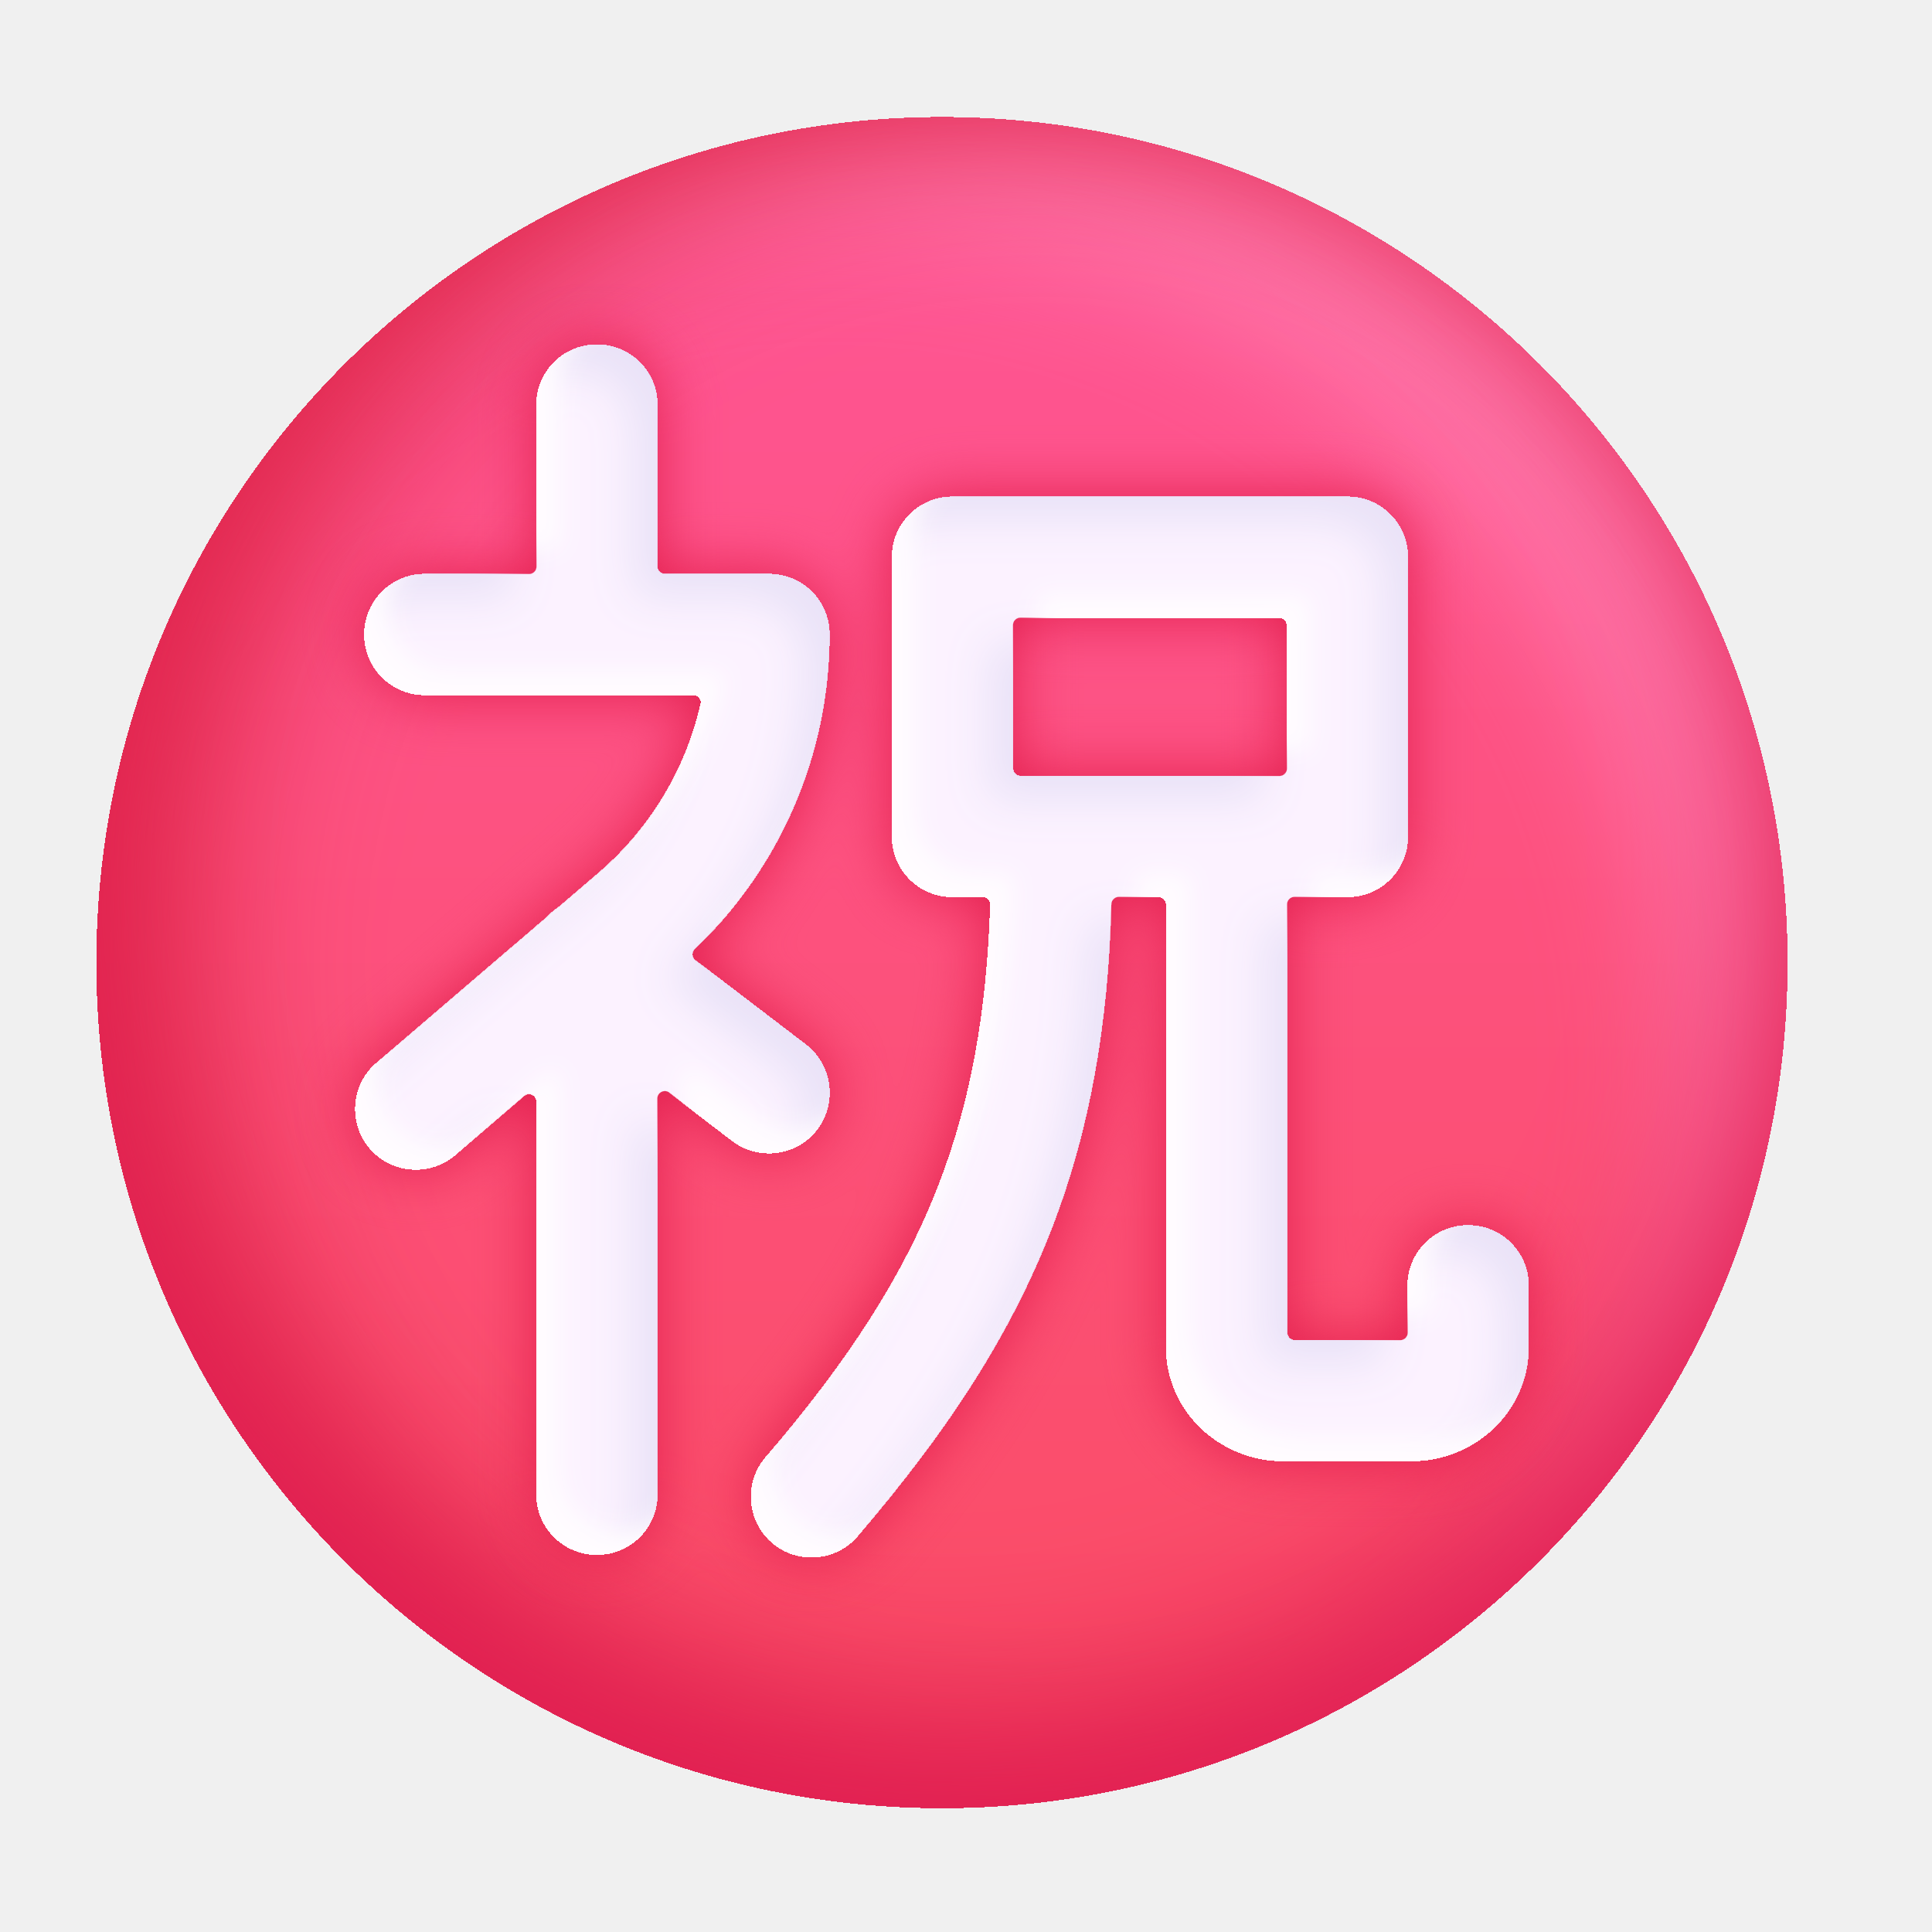
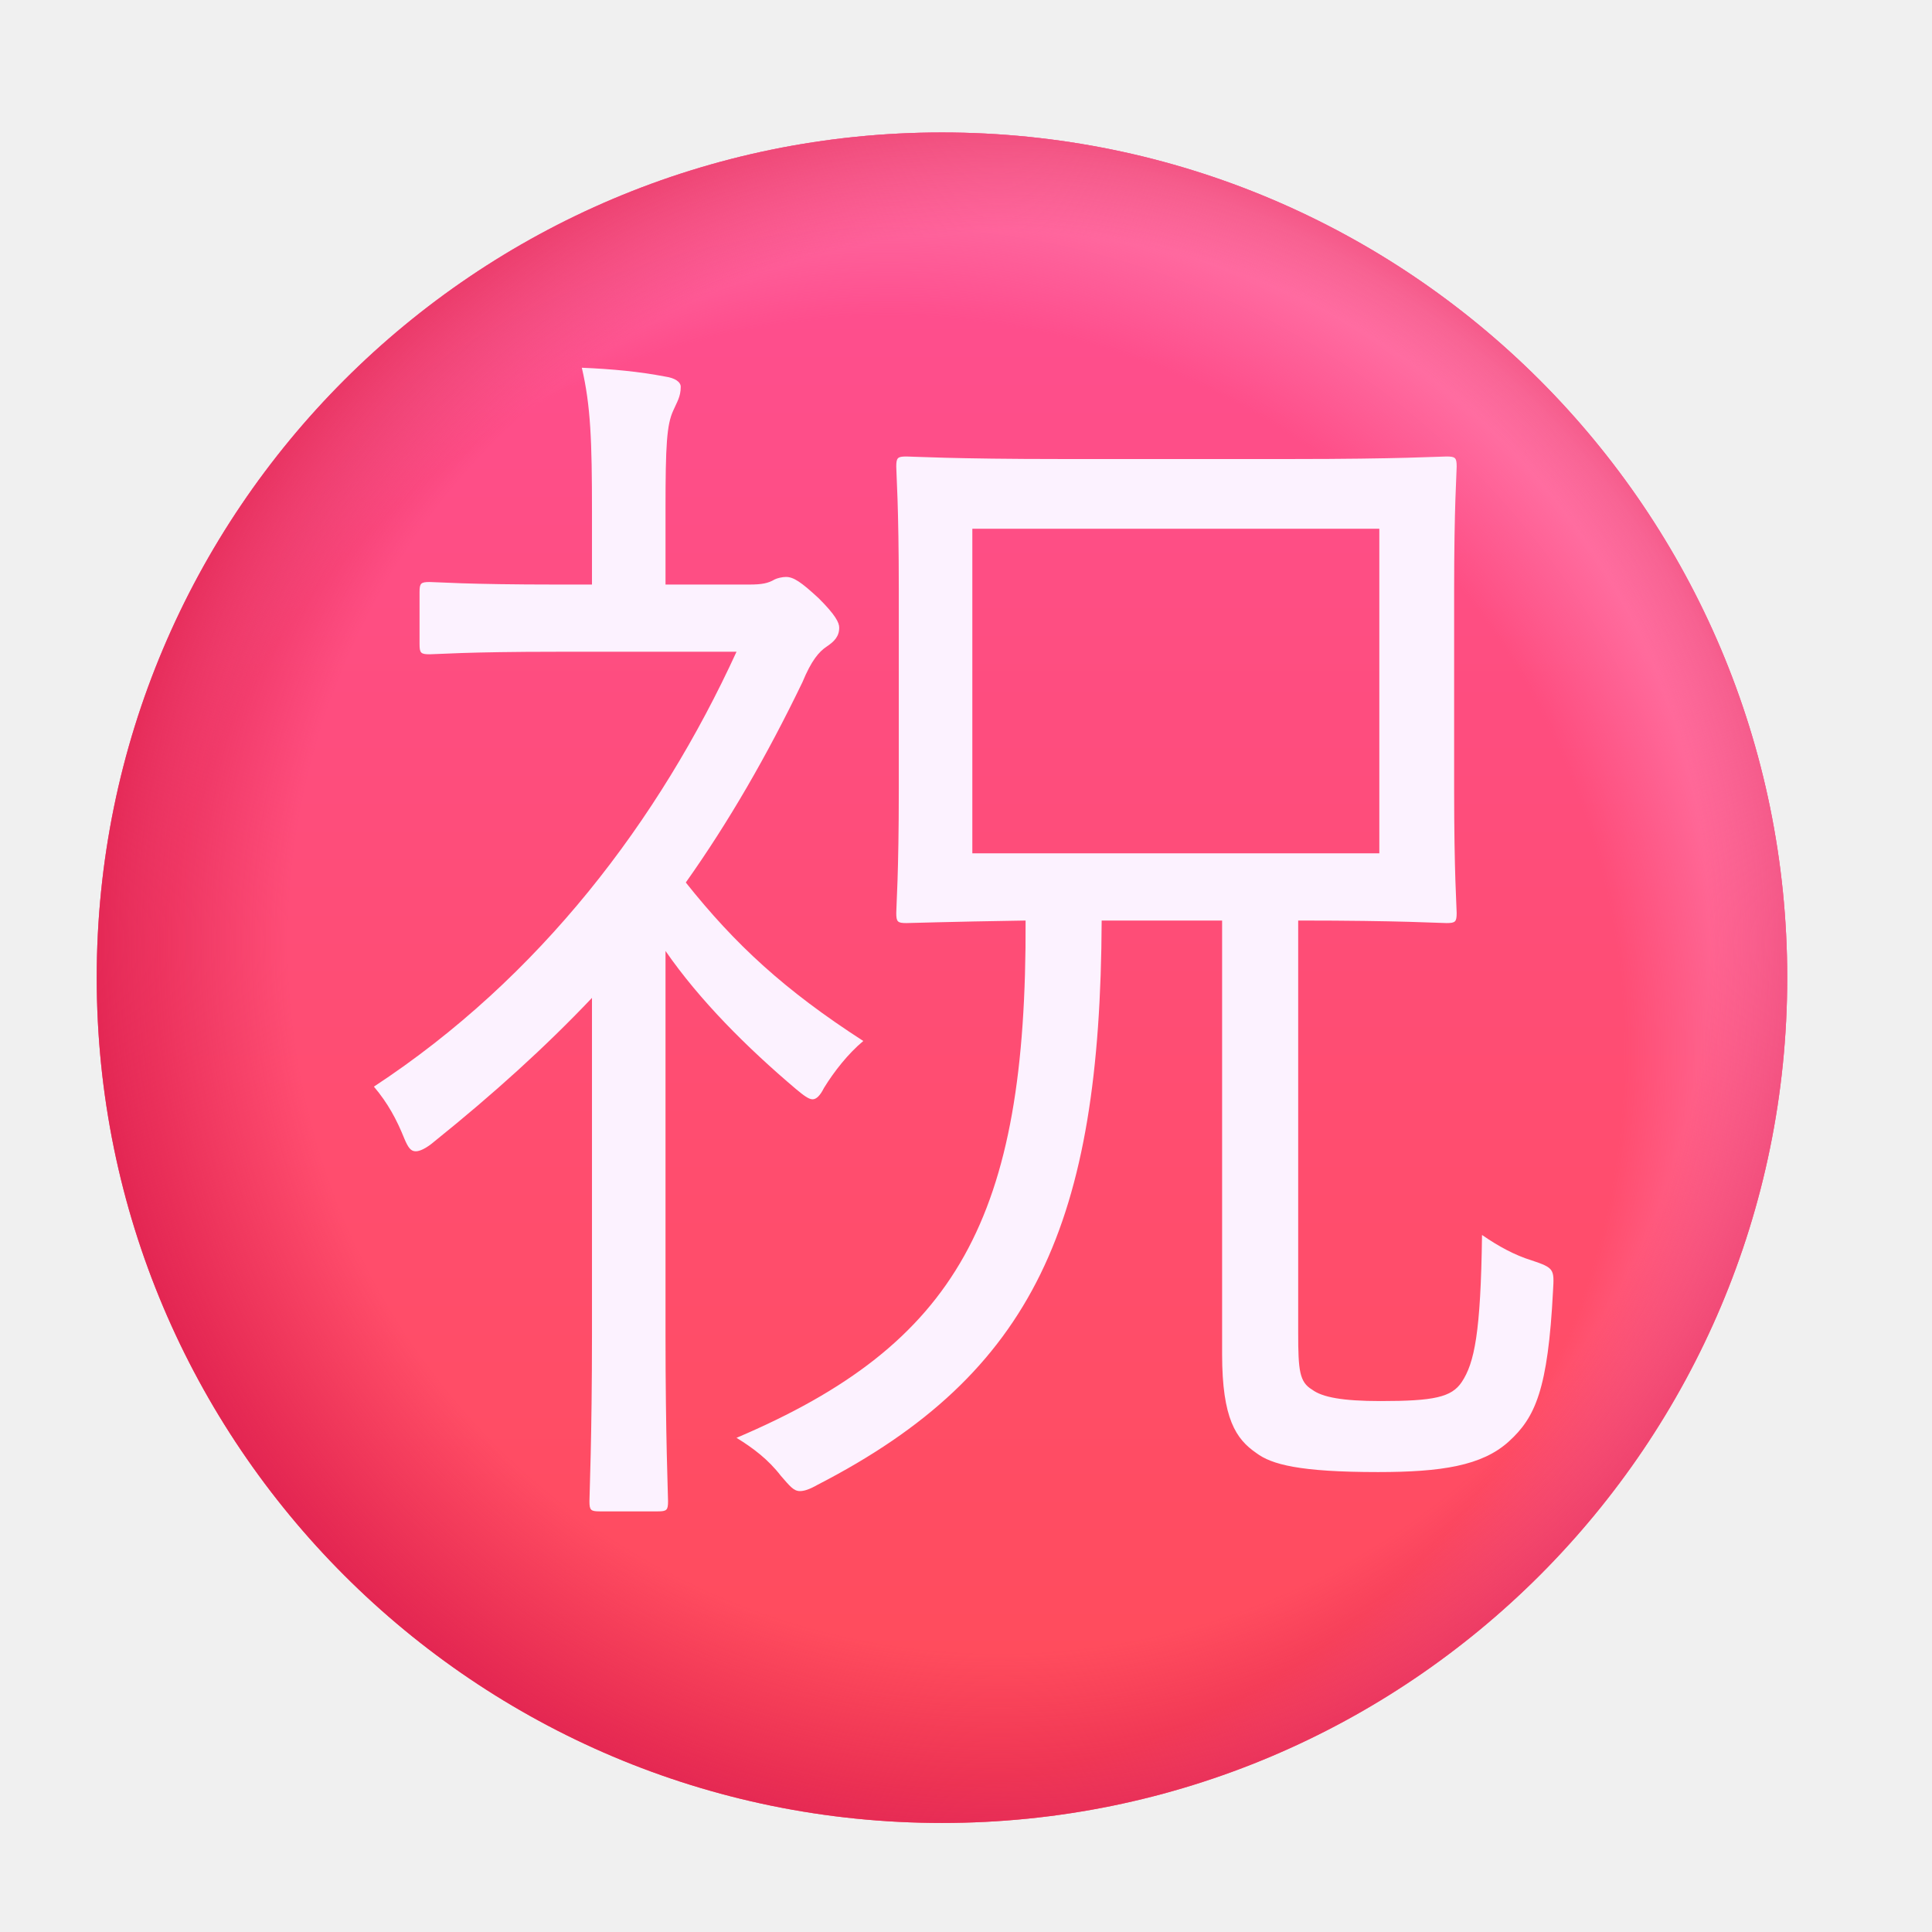
<svg xmlns="http://www.w3.org/2000/svg" width="32" height="32" viewBox="0 0 32 32" fill="none">
-   <g filter="url(#filter0_iii_18590_2697)">
-     <path d="M15.602 29.944C23.334 29.944 29.602 23.676 29.602 15.944C29.602 8.212 23.334 1.944 15.602 1.944C7.87 1.944 1.602 8.212 1.602 15.944C1.602 23.676 7.87 29.944 15.602 29.944Z" fill="url(#paint0_linear_18590_2697)" />
-   </g>
-   <g filter="url(#filter1_f_18590_2697)">
-     <path d="M10.887 6.709C10.887 6.156 10.44 5.709 9.887 5.709C9.335 5.709 8.887 6.156 8.887 6.709V9.384C8.887 9.453 8.831 9.509 8.762 9.509H7.037C6.485 9.509 6.037 9.957 6.037 10.509C6.037 11.061 6.485 11.509 7.037 11.509H11.488C11.567 11.509 11.626 11.581 11.609 11.657C11.364 12.734 10.78 13.714 9.926 14.45L9.925 14.451L9.254 15.026C9.188 15.069 9.126 15.122 9.07 15.182L6.237 17.609C5.817 17.968 5.768 18.6 6.128 19.019C6.487 19.439 7.118 19.488 7.538 19.128L8.681 18.149C8.762 18.08 8.887 18.137 8.887 18.244V24.749C8.887 25.301 9.335 25.749 9.887 25.749C10.44 25.749 10.887 25.301 10.887 24.749V18.196C10.887 18.093 11.006 18.034 11.088 18.097L12.13 18.893C12.569 19.229 13.196 19.145 13.532 18.706C13.867 18.267 13.783 17.64 13.345 17.304L11.517 15.907C11.455 15.86 11.451 15.768 11.508 15.715C12.925 14.36 13.737 12.486 13.737 10.509C13.737 9.957 13.29 9.509 12.737 9.509H11.012C10.943 9.509 10.887 9.453 10.887 9.384V6.709Z" fill="#E31F4E" />
-     <path d="M15.777 8.229C15.225 8.229 14.777 8.676 14.777 9.229V13.854C14.777 14.406 15.225 14.854 15.777 14.854H16.281C16.351 14.854 16.408 14.912 16.406 14.982C16.348 16.791 16.076 18.258 15.562 19.597C14.978 21.12 14.059 22.538 12.684 24.14C12.324 24.559 12.372 25.19 12.791 25.55C13.21 25.91 13.841 25.862 14.201 25.443C15.669 23.732 16.737 22.119 17.43 20.313C18.048 18.702 18.349 16.985 18.407 14.976C18.409 14.908 18.464 14.854 18.532 14.854H19.192C19.261 14.854 19.317 14.91 19.317 14.979V22.308C19.317 23.398 20.235 24.198 21.254 24.198H23.38C24.399 24.198 25.317 23.398 25.317 22.308V21.297C25.317 20.745 24.869 20.297 24.317 20.297C23.765 20.297 23.317 20.745 23.317 21.297V22.073C23.317 22.142 23.261 22.198 23.192 22.198H21.442C21.373 22.198 21.317 22.142 21.317 22.073V14.979C21.317 14.91 21.373 14.854 21.442 14.854H22.317C22.869 14.854 23.317 14.406 23.317 13.854V9.229C23.317 8.676 22.869 8.229 22.317 8.229H15.777ZM16.902 12.854C16.833 12.854 16.777 12.798 16.777 12.729V10.354C16.777 10.285 16.833 10.229 16.902 10.229H21.192C21.261 10.229 21.317 10.285 21.317 10.354V12.729C21.317 12.798 21.261 12.854 21.192 12.854H16.902Z" fill="#E31F4E" />
-   </g>
-   <g filter="url(#filter2_ii_18590_2697)">
-     <path d="M10.887 6.709C10.887 6.156 10.44 5.709 9.887 5.709C9.335 5.709 8.887 6.156 8.887 6.709V9.384C8.887 9.453 8.831 9.509 8.762 9.509H7.037C6.485 9.509 6.037 9.957 6.037 10.509C6.037 11.061 6.485 11.509 7.037 11.509H11.488C11.567 11.509 11.626 11.581 11.609 11.657C11.364 12.734 10.78 13.714 9.926 14.45L9.925 14.451L9.254 15.026C9.188 15.069 9.126 15.122 9.07 15.182L6.237 17.609C5.817 17.968 5.768 18.6 6.128 19.019C6.487 19.439 7.118 19.488 7.538 19.128L8.681 18.149C8.762 18.08 8.887 18.137 8.887 18.244V24.749C8.887 25.301 9.335 25.749 9.887 25.749C10.44 25.749 10.887 25.301 10.887 24.749V18.196C10.887 18.093 11.006 18.034 11.088 18.097L12.13 18.893C12.569 19.229 13.196 19.145 13.532 18.706C13.867 18.267 13.783 17.64 13.345 17.304L11.517 15.907C11.455 15.86 11.451 15.768 11.508 15.715C12.925 14.36 13.737 12.486 13.737 10.509C13.737 9.957 13.29 9.509 12.737 9.509H11.012C10.943 9.509 10.887 9.453 10.887 9.384V6.709Z" fill="#FCF2FF" />
-     <path d="M15.777 8.229C15.225 8.229 14.777 8.676 14.777 9.229V13.854C14.777 14.406 15.225 14.854 15.777 14.854H16.281C16.351 14.854 16.408 14.912 16.406 14.982C16.348 16.791 16.076 18.258 15.562 19.597C14.978 21.12 14.059 22.538 12.684 24.14C12.324 24.559 12.372 25.19 12.791 25.55C13.21 25.91 13.841 25.862 14.201 25.443C15.669 23.732 16.737 22.119 17.43 20.313C18.048 18.702 18.349 16.985 18.407 14.976C18.409 14.908 18.464 14.854 18.532 14.854H19.192C19.261 14.854 19.317 14.91 19.317 14.979V22.308C19.317 23.398 20.235 24.198 21.254 24.198H23.38C24.399 24.198 25.317 23.398 25.317 22.308V21.297C25.317 20.745 24.869 20.297 24.317 20.297C23.765 20.297 23.317 20.745 23.317 21.297V22.073C23.317 22.142 23.261 22.198 23.192 22.198H21.442C21.373 22.198 21.317 22.142 21.317 22.073V14.979C21.317 14.91 21.373 14.854 21.442 14.854H22.317C22.869 14.854 23.317 14.406 23.317 13.854V9.229C23.317 8.676 22.869 8.229 22.317 8.229H15.777ZM16.902 12.854C16.833 12.854 16.777 12.798 16.777 12.729V10.354C16.777 10.285 16.833 10.229 16.902 10.229H21.192C21.261 10.229 21.317 10.285 21.317 10.354V12.729C21.317 12.798 21.261 12.854 21.192 12.854H16.902Z" fill="#FCF2FF" />
+   <g clip-path="url(#clip0_48_150)">
+     <path d="M15.602 30.194C23.334 30.194 29.602 23.926 29.602 16.194C29.602 8.462 23.334 2.194 15.602 2.194C7.87 2.194 1.602 8.462 1.602 16.194C1.602 23.926 7.87 30.194 15.602 30.194Z" fill="url(#paint0_linear_48_150)" />
+     <path d="M15.602 30.194C23.334 30.194 29.602 23.926 29.602 16.194C29.602 8.462 23.334 2.194 15.602 2.194C7.87 2.194 1.602 8.462 1.602 16.194C1.602 23.926 7.87 30.194 15.602 30.194Z" fill="url(#paint1_radial_48_150)" />
+     <path d="M15.602 30.194C23.334 30.194 29.602 23.926 29.602 16.194C29.602 8.462 23.334 2.194 15.602 2.194C7.87 2.194 1.602 8.462 1.602 16.194C1.602 23.926 7.87 30.194 15.602 30.194Z" fill="url(#paint2_radial_48_150)" />
+     <path d="M21.502 15.247V22.072C21.502 22.702 21.523 22.891 21.733 23.017C21.901 23.143 22.237 23.206 22.867 23.206C23.749 23.206 24.043 23.143 24.211 22.891C24.421 22.576 24.526 22.072 24.547 20.455C24.82 20.644 25.093 20.791 25.366 20.875C25.744 21.001 25.744 21.022 25.723 21.379C25.639 23.017 25.429 23.479 24.988 23.878C24.547 24.277 23.875 24.382 22.825 24.382C21.523 24.382 21.061 24.256 20.809 24.067C20.473 23.836 20.242 23.5 20.242 22.429V15.247H18.247C18.226 20.245 17.134 22.744 13.543 24.592C13.396 24.676 13.312 24.697 13.249 24.697C13.144 24.697 13.081 24.613 12.934 24.445C12.724 24.172 12.472 23.983 12.199 23.815C15.853 22.261 17.008 20.182 16.987 15.247C15.643 15.268 15.097 15.289 15.013 15.289C14.866 15.289 14.845 15.268 14.845 15.121C14.845 14.995 14.887 14.491 14.887 13.063V9.787C14.887 8.359 14.845 7.855 14.845 7.729C14.845 7.582 14.866 7.561 15.013 7.561C15.118 7.561 15.769 7.603 17.596 7.603H21.376C23.203 7.603 23.833 7.561 23.959 7.561C24.106 7.561 24.127 7.582 24.127 7.729C24.127 7.855 24.085 8.359 24.085 9.787V13.063C24.085 14.491 24.127 15.016 24.127 15.121C24.127 15.268 24.106 15.289 23.959 15.289C23.833 15.289 23.224 15.247 21.502 15.247ZM22.846 14.134V8.758H16.105V14.134H22.846ZM11.023 9.682H12.409C12.619 9.682 12.724 9.661 12.829 9.598C12.871 9.577 12.955 9.556 13.018 9.556C13.144 9.556 13.27 9.64 13.564 9.913C13.837 10.186 13.9 10.312 13.9 10.396C13.9 10.543 13.816 10.627 13.69 10.711C13.564 10.795 13.438 10.942 13.291 11.299C12.703 12.517 12.073 13.609 11.359 14.617C12.178 15.646 12.997 16.402 14.299 17.242C14.047 17.452 13.816 17.746 13.648 18.019C13.585 18.145 13.522 18.208 13.459 18.208C13.396 18.208 13.312 18.145 13.186 18.04C12.367 17.347 11.59 16.57 11.023 15.751V22.114C11.023 23.794 11.065 24.76 11.065 24.865C11.065 25.012 11.044 25.033 10.897 25.033H9.931C9.784 25.033 9.763 25.012 9.763 24.865C9.763 24.76 9.805 23.794 9.805 22.114V16.528C9.028 17.347 8.167 18.124 7.201 18.901C7.054 19.027 6.949 19.069 6.886 19.069C6.802 19.069 6.76 19.006 6.697 18.859C6.571 18.544 6.424 18.271 6.193 17.998C8.944 16.192 10.918 13.588 12.199 10.795H9.238C7.705 10.795 7.243 10.837 7.117 10.837C6.97 10.837 6.949 10.816 6.949 10.669V9.808C6.949 9.661 6.97 9.64 7.117 9.64C7.243 9.64 7.705 9.682 9.238 9.682H9.805V8.464C9.805 7.309 9.784 6.721 9.637 6.091C10.141 6.112 10.582 6.154 11.023 6.238C11.17 6.259 11.275 6.322 11.275 6.406C11.275 6.574 11.212 6.658 11.149 6.805C11.044 7.036 11.023 7.372 11.023 8.422V9.682Z" fill="#FCF2FF" />
  </g>
  <defs>
-     <filter id="filter0_iii_18590_2697" x="-0.148" y="0.444" width="31.25" height="31.25" filterUnits="userSpaceOnUse" color-interpolation-filters="sRGB">
-       <feFlood flood-opacity="0" result="BackgroundImageFix" />
-       <feBlend mode="normal" in="SourceGraphic" in2="BackgroundImageFix" result="shape" />
-       <feColorMatrix in="SourceAlpha" type="matrix" values="0 0 0 0 0 0 0 0 0 0 0 0 0 0 0 0 0 0 127 0" result="hardAlpha" />
-       <feOffset dx="-1.75" dy="1.75" />
-       <feGaussianBlur stdDeviation="1" />
-       <feComposite in2="hardAlpha" operator="arithmetic" k2="-1" k3="1" />
-       <feColorMatrix type="matrix" values="0 0 0 0 1 0 0 0 0 0.467 0 0 0 0 0.671 0 0 0 1 0" />
-       <feBlend mode="normal" in2="shape" result="effect1_innerShadow_18590_2697" />
-       <feColorMatrix in="SourceAlpha" type="matrix" values="0 0 0 0 0 0 0 0 0 0 0 0 0 0 0 0 0 0 127 0" result="hardAlpha" />
-       <feOffset dx="1.5" />
-       <feGaussianBlur stdDeviation="1.5" />
-       <feComposite in2="hardAlpha" operator="arithmetic" k2="-1" k3="1" />
-       <feColorMatrix type="matrix" values="0 0 0 0 0.878 0 0 0 0 0.157 0 0 0 0 0.282 0 0 0 1 0" />
-       <feBlend mode="normal" in2="effect1_innerShadow_18590_2697" result="effect2_innerShadow_18590_2697" />
-       <feColorMatrix in="SourceAlpha" type="matrix" values="0 0 0 0 0 0 0 0 0 0 0 0 0 0 0 0 0 0 127 0" result="hardAlpha" />
-       <feOffset dy="-1.5" />
-       <feGaussianBlur stdDeviation="1.5" />
-       <feComposite in2="hardAlpha" operator="arithmetic" k2="-1" k3="1" />
-       <feColorMatrix type="matrix" values="0 0 0 0 0.882 0 0 0 0 0.118 0 0 0 0 0.322 0 0 0 1 0" />
-       <feBlend mode="normal" in2="effect2_innerShadow_18590_2697" result="effect3_innerShadow_18590_2697" />
-     </filter>
-     <filter id="filter1_f_18590_2697" x="4.887" y="4.709" width="21.43" height="22.082" filterUnits="userSpaceOnUse" color-interpolation-filters="sRGB">
-       <feFlood flood-opacity="0" result="BackgroundImageFix" />
-       <feBlend mode="normal" in="SourceGraphic" in2="BackgroundImageFix" result="shape" />
-       <feGaussianBlur stdDeviation="0.5" result="effect1_foregroundBlur_18590_2697" />
-     </filter>
-     <filter id="filter2_ii_18590_2697" x="5.487" y="5.309" width="20.23" height="20.883" filterUnits="userSpaceOnUse" color-interpolation-filters="sRGB">
-       <feFlood flood-opacity="0" result="BackgroundImageFix" />
-       <feBlend mode="normal" in="SourceGraphic" in2="BackgroundImageFix" result="shape" />
-       <feColorMatrix in="SourceAlpha" type="matrix" values="0 0 0 0 0 0 0 0 0 0 0 0 0 0 0 0 0 0 127 0" result="hardAlpha" />
-       <feOffset dx="-0.4" dy="0.4" />
-       <feGaussianBlur stdDeviation="0.375" />
-       <feComposite in2="hardAlpha" operator="arithmetic" k2="-1" k3="1" />
-       <feColorMatrix type="matrix" values="0 0 0 0 0.914 0 0 0 0 0.886 0 0 0 0 0.969 0 0 0 1 0" />
-       <feBlend mode="normal" in2="shape" result="effect1_innerShadow_18590_2697" />
-       <feColorMatrix in="SourceAlpha" type="matrix" values="0 0 0 0 0 0 0 0 0 0 0 0 0 0 0 0 0 0 127 0" result="hardAlpha" />
-       <feOffset dx="0.4" dy="-0.4" />
-       <feGaussianBlur stdDeviation="0.2" />
-       <feComposite in2="hardAlpha" operator="arithmetic" k2="-1" k3="1" />
-       <feColorMatrix type="matrix" values="0 0 0 0 1 0 0 0 0 0.988 0 0 0 0 1 0 0 0 1 0" />
-       <feBlend mode="normal" in2="effect1_innerShadow_18590_2697" result="effect2_innerShadow_18590_2697" />
-     </filter>
-     <linearGradient id="paint0_linear_18590_2697" x1="15.602" y1="1.944" x2="15.602" y2="29.944" gradientUnits="userSpaceOnUse">
-       <stop stop-color="#FF5697" />
-       <stop offset="1" stop-color="#FA4C62" />
+     <linearGradient id="paint0_linear_48_150" x1="15.602" y1="4.756" x2="15.602" y2="30.194" gradientUnits="userSpaceOnUse">
+       <stop stop-color="#FE4E8E" />
+       <stop offset="1" stop-color="#FF4C57" />
    </linearGradient>
+     <radialGradient id="paint1_radial_48_150" cx="0" cy="0" r="1" gradientUnits="userSpaceOnUse" gradientTransform="translate(14.7301 17.4327) rotate(124.228) scale(16.4093)">
+       <stop offset="0.741" stop-color="#FF78A9" stop-opacity="0" />
+       <stop offset="0.922" stop-color="#FF78A9" />
+     </radialGradient>
+     <radialGradient id="paint2_radial_48_150" cx="0" cy="0" r="1" gradientUnits="userSpaceOnUse" gradientTransform="translate(16.5516 15.6112) rotate(136.771) scale(15.1679)">
+       <stop offset="0.774" stop-color="#E22451" stop-opacity="0" />
+       <stop offset="1" stop-color="#E22451" />
+     </radialGradient>
+     <clipPath id="clip0_48_150">
+       <rect width="32" height="32" fill="white" />
+     </clipPath>
  </defs>
</svg>
